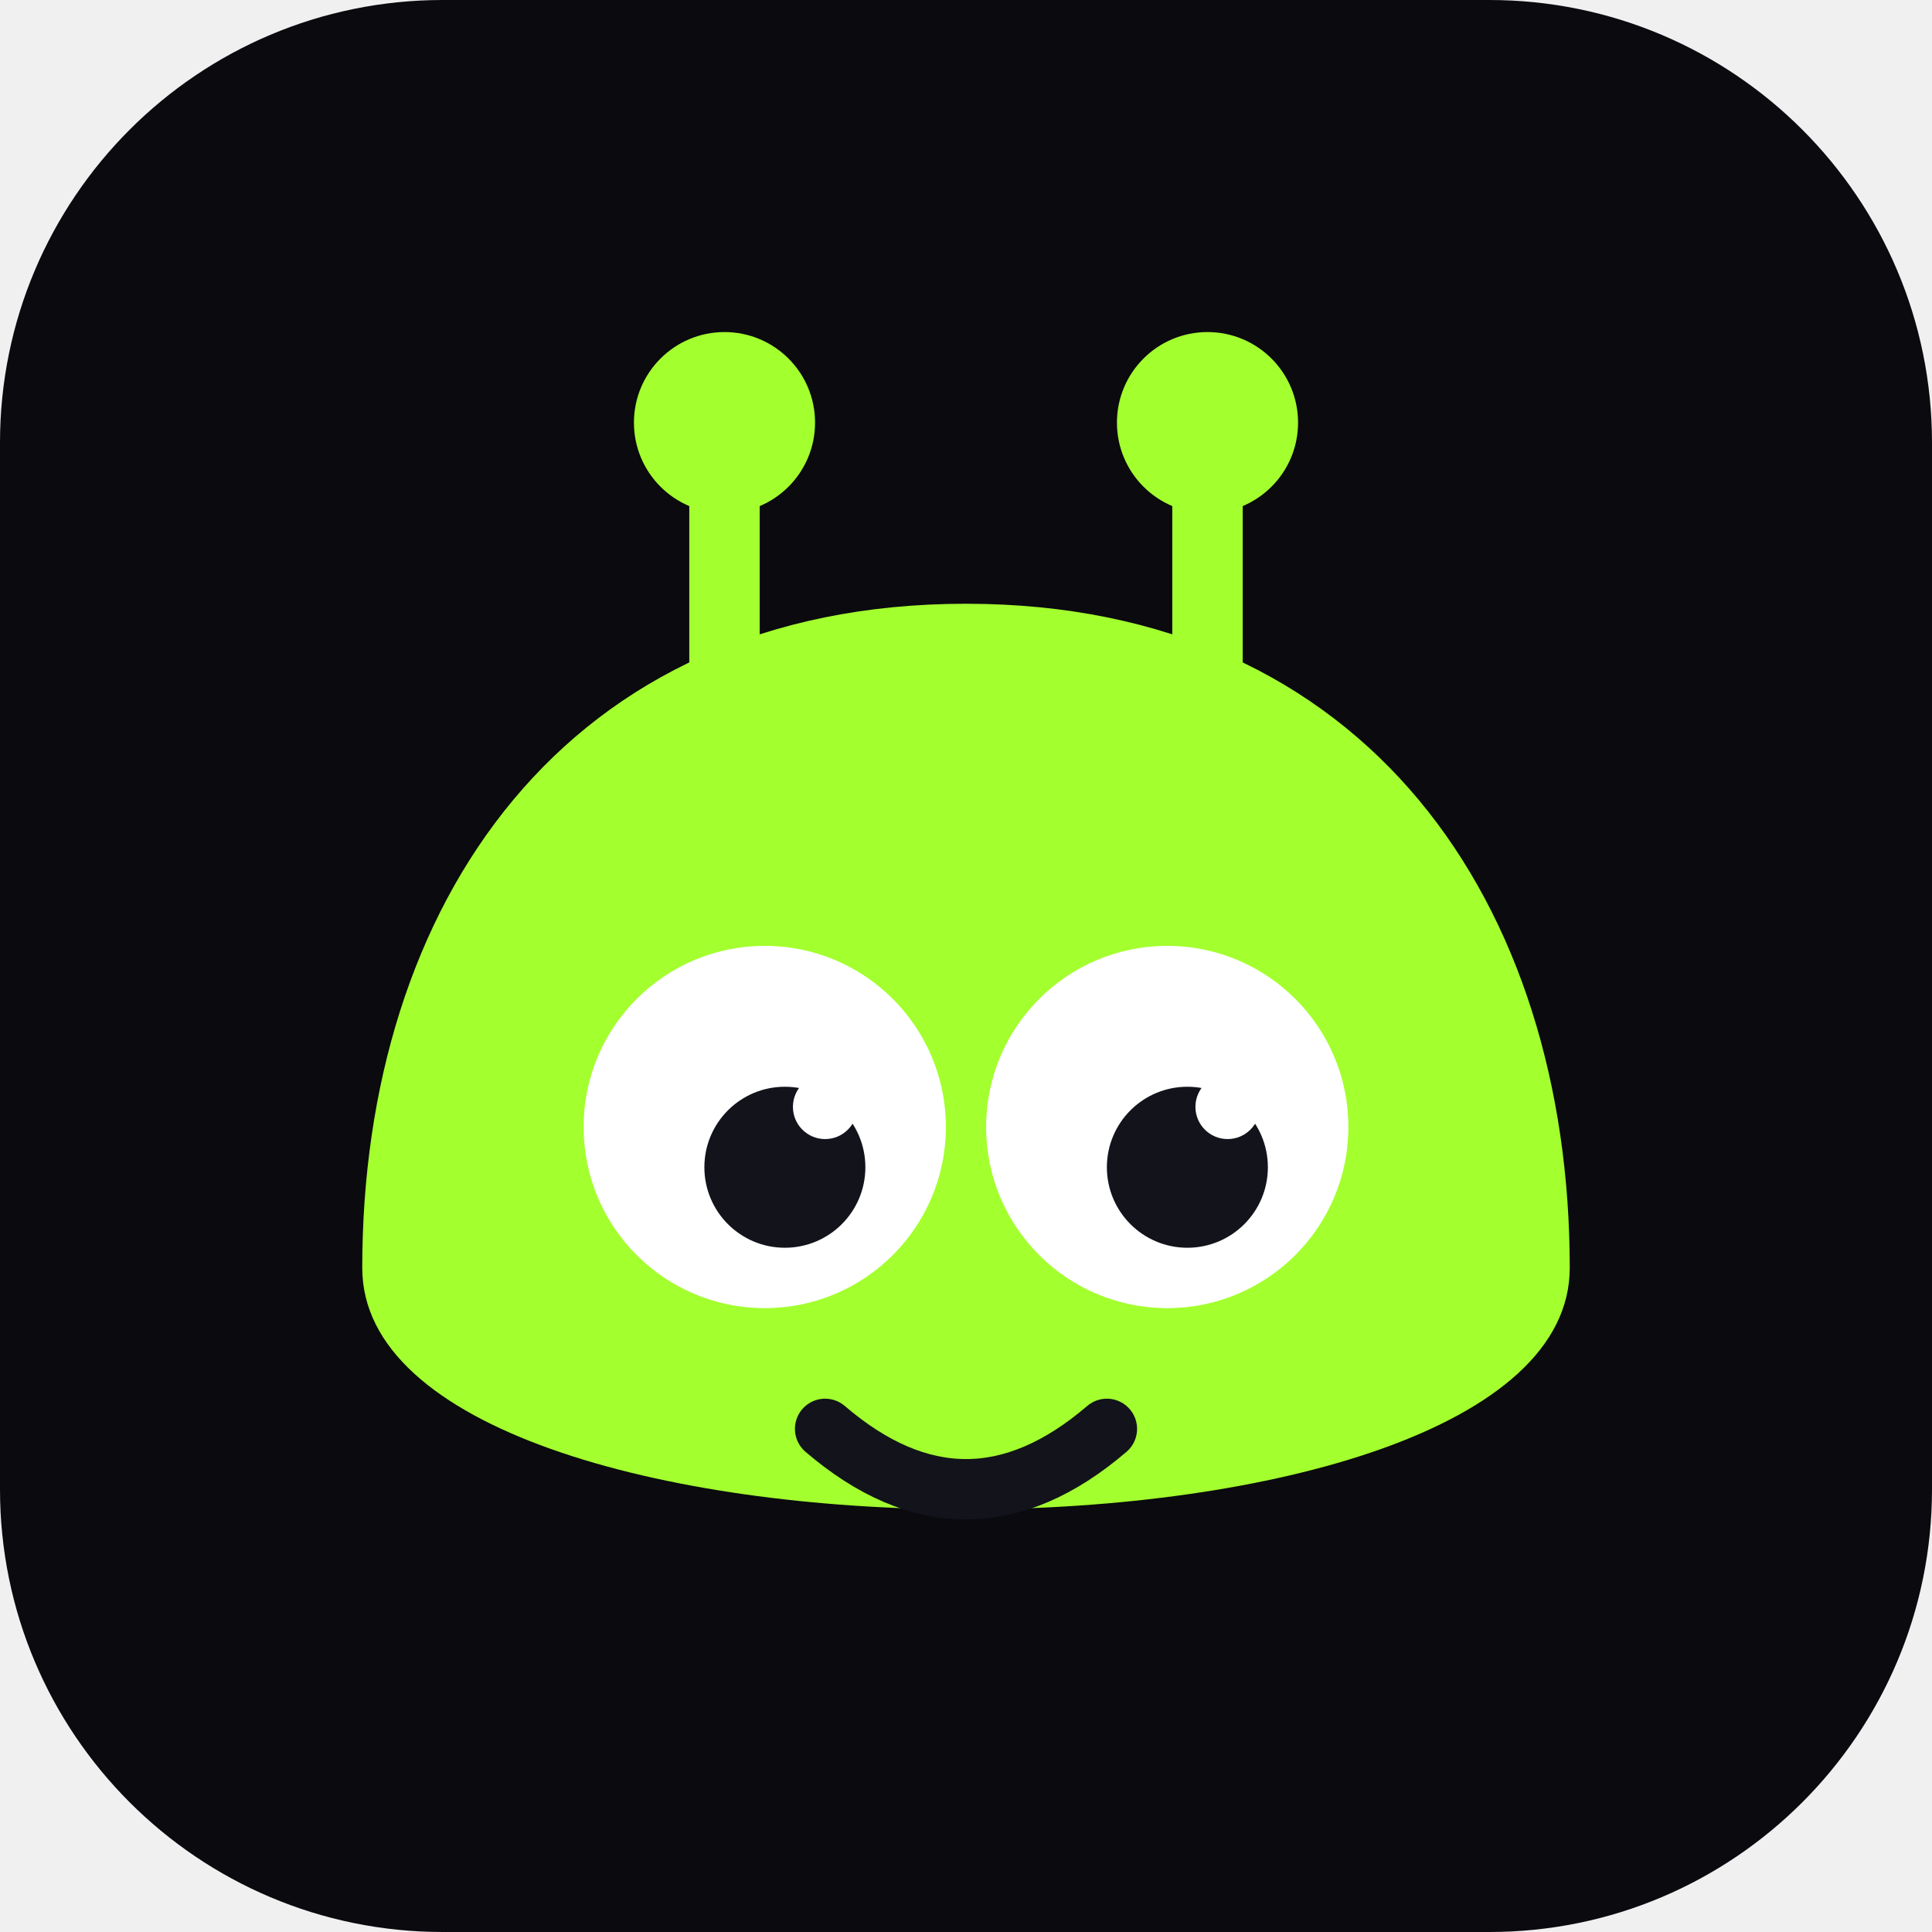
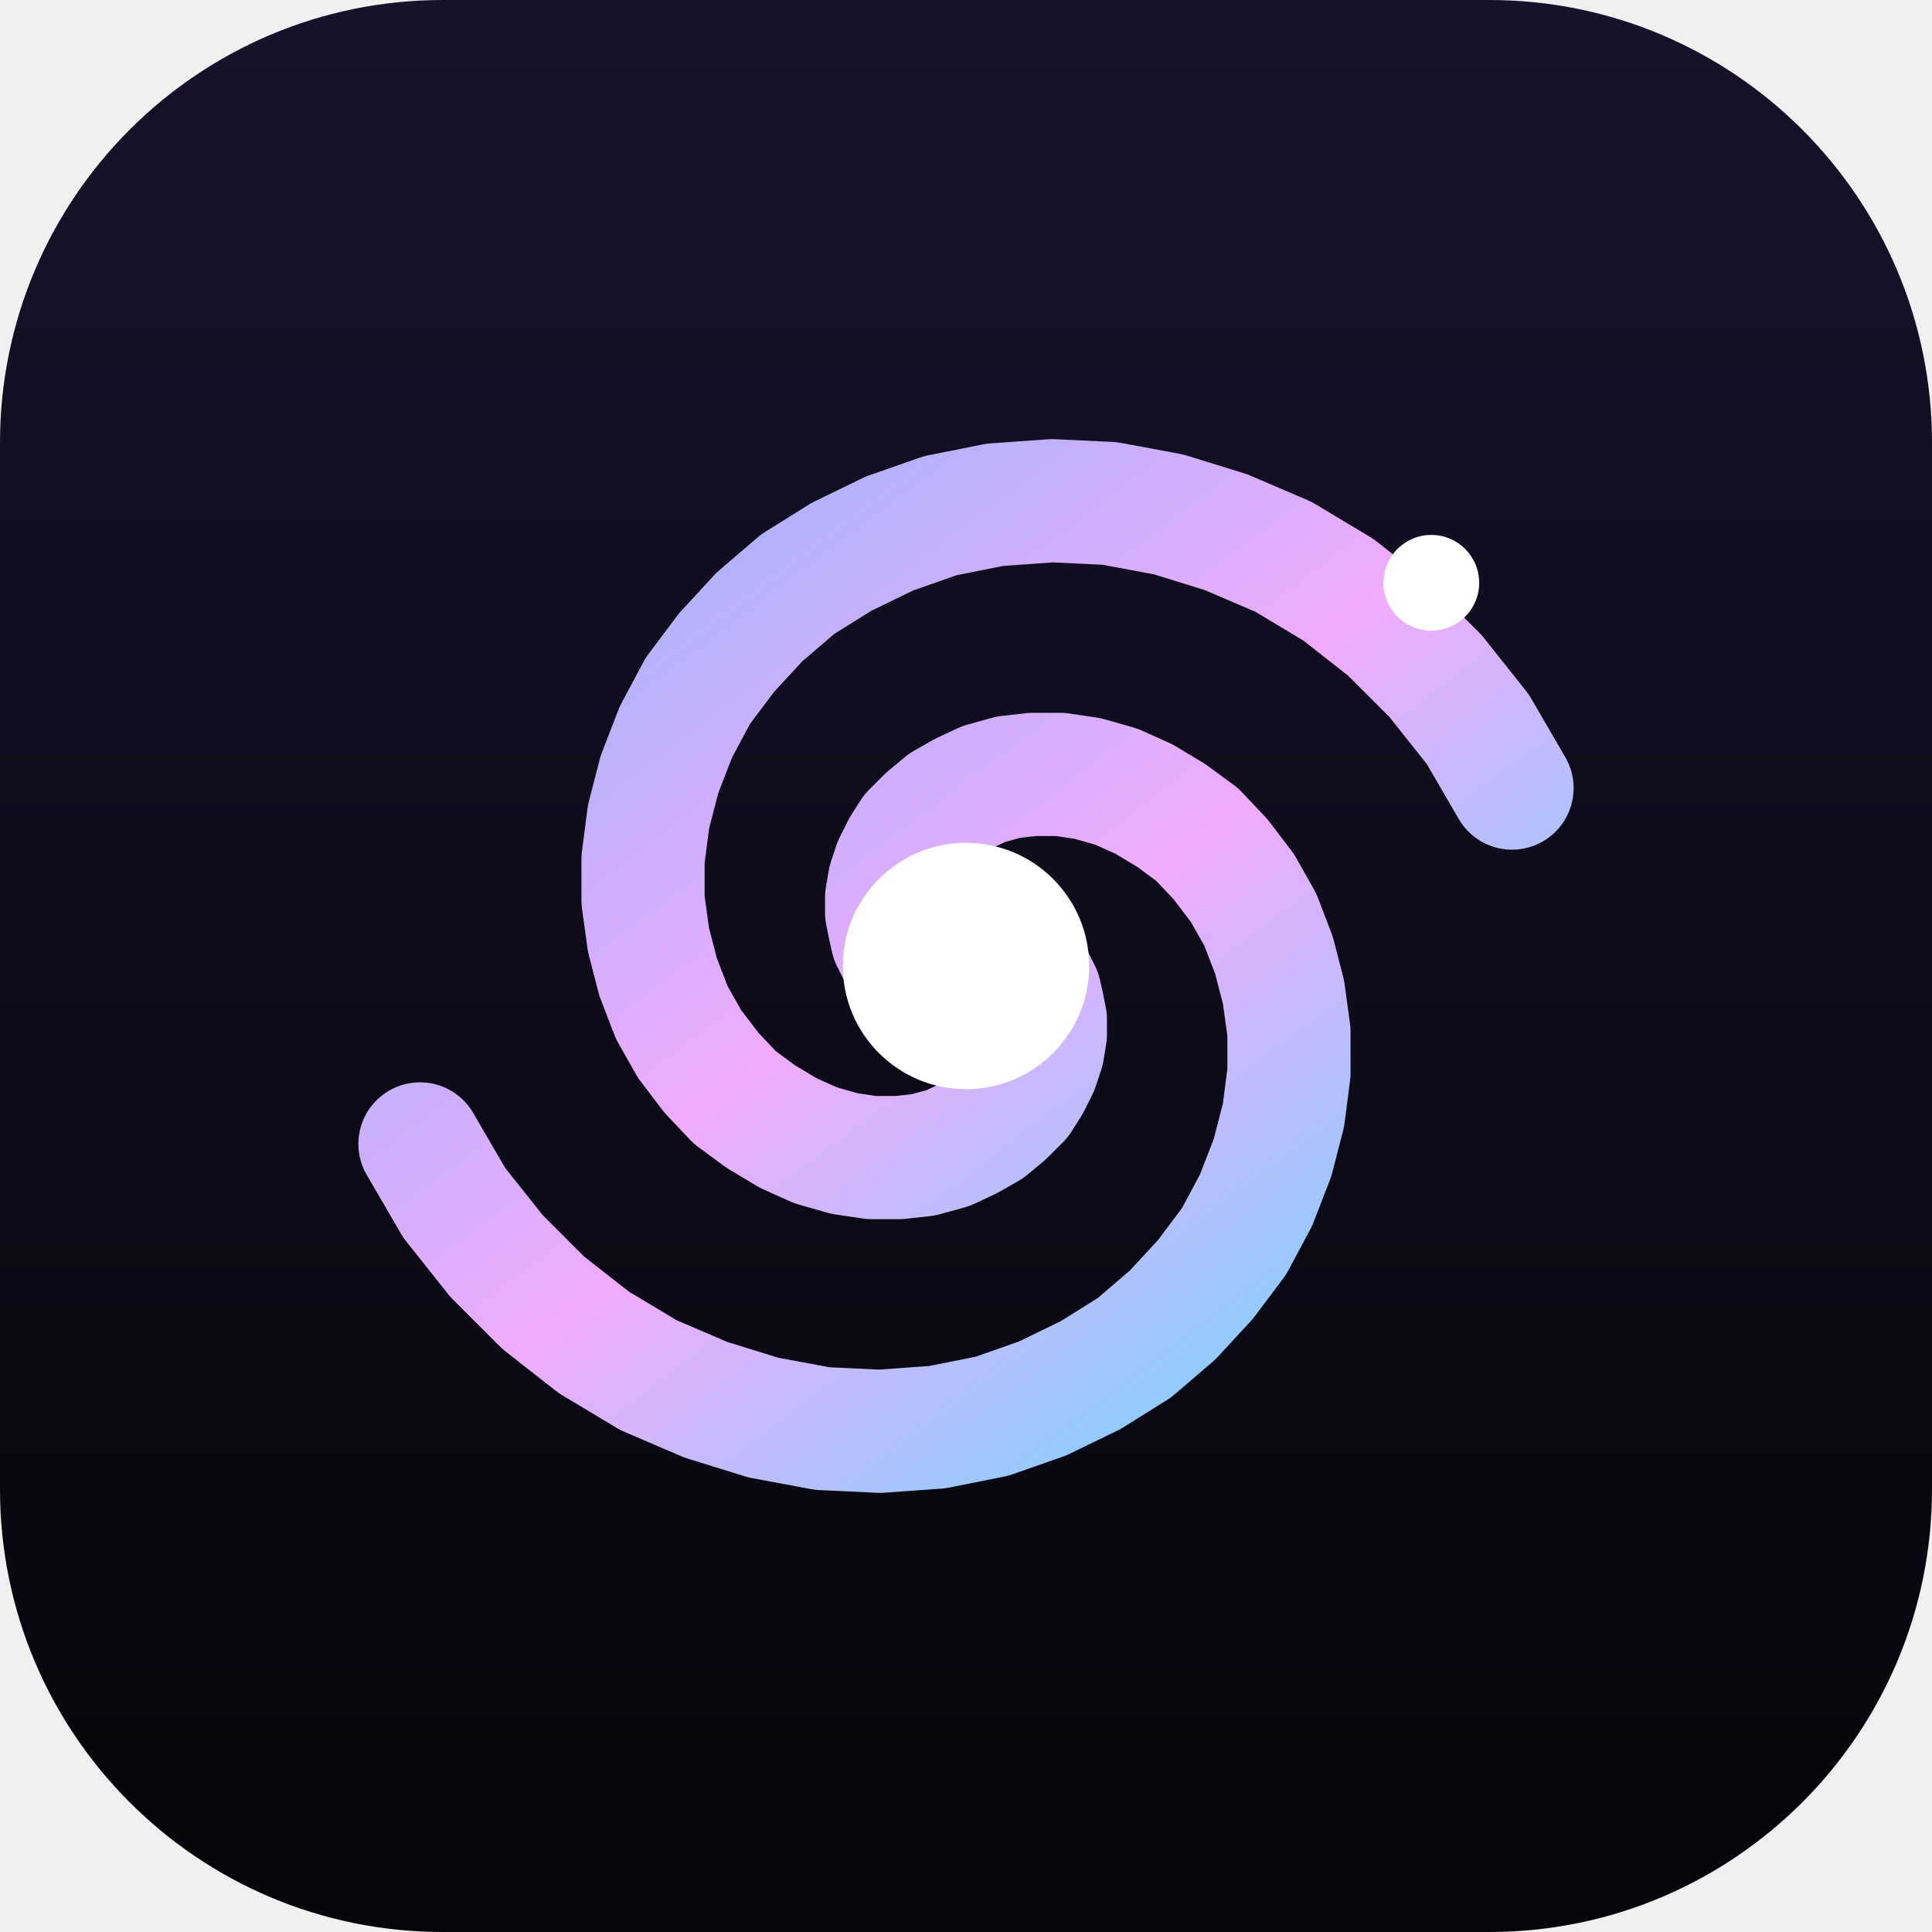
<svg xmlns="http://www.w3.org/2000/svg" viewBox="0 0 96 96" width="96" height="96">
-   <rect width="96" height="96" rx="22" fill="#0a0a0f" />
-   <g transform="translate(0 4)">
-     <path d="M36 20 v10 M60 20 v10" stroke="#a3ff2e" stroke-width="3.5" stroke-linecap="round" />
-     <circle cx="36" cy="17" r="4.5" fill="#a3ff2e" />
-     <circle cx="60" cy="17" r="4.5" fill="#a3ff2e" />
-     <path d="M48 26 c20 0 30 15 30 33 c0 16 -60 16 -60 0 c0 -18 10 -33 30 -33z" fill="#a3ff2e" />
-     <circle cx="38" cy="52" r="9" fill="#fff" />
-     <circle cx="58" cy="52" r="9" fill="#fff" />
-     <circle cx="39" cy="54" r="4" fill="#12131b" />
-     <circle cx="59" cy="54" r="4" fill="#12131b" />
-     <circle cx="41" cy="51" r="1.6" fill="#fff" />
-     <circle cx="61" cy="51" r="1.6" fill="#fff" />
-     <path d="M41 67 q7 6 14 0" stroke="#12131b" stroke-width="3" fill="none" stroke-linecap="round" />
+   <defs>
+     <linearGradient id="g" x1="0" y1="0" x2="1" y2="1">
+       <stop offset="0" stop-color="#a5b4fc" />
+       <stop offset=".5" stop-color="#f0abfc" />
+       <stop offset="1" stop-color="#7dd3fc" />
+     </linearGradient>
+     <linearGradient id="bg" x1="0" y1="0" x2="0" y2="1">
+       <stop offset="0" stop-color="#17122a" />
+       <stop offset="1" stop-color="#05050a" />
+     </linearGradient>
+   </defs>
+   <rect width="96" height="96" rx="22" fill="url(#bg)" />
+   <g transform="translate(14 14) scale(0.68)">
+     <path d="M54.0 50.0L54.5 50.5L55.0 51.2L55.4 52.0L55.6 52.9L55.8 53.9L55.8 55.0L55.6 56.2L55.2 57.4L54.6 58.6L53.9 59.7L52.8 60.8L51.6 61.8L50.2 62.6L48.7 63.3L46.9 63.8L45.1 64.0L43.1 64.0L41.1 63.7L39.0 63.1L37.0 62.2L35.0 61.0L33.1 59.6L31.4 57.8L29.8 55.7L28.5 53.4L27.5 50.8L26.8 48.1L26.4 45.2L26.4 42.2L26.8 39.1L27.6 36.0L28.8 32.9L30.4 29.9L32.5 27.1L34.9 24.5L37.7 22.1L40.9 20.1L44.4 18.4L48.1 17.1L52.1 16.3L56.3 16.0L60.5 16.2L64.8 17.0L69.0 18.3L73.2 20.1L77.2 22.5L80.9 25.4L84.3 28.8L87.4 32.7L89.9 37.0" fill="none" stroke="url(#g)" stroke-width="9" stroke-linecap="round" stroke-linejoin="round" />
+     <path d="M46.0 50.0L45.5 49.5L45.0 48.8L44.6 48.0L44.4 47.1L44.2 46.1L44.2 45.0L44.4 43.8L44.8 42.6L45.4 41.4L46.1 40.3L47.2 39.2L48.4 38.2L49.8 37.4L51.3 36.7L53.1 36.2L54.9 36.0L56.9 36.0L58.9 36.3L61.0 36.9L63.0 37.8L65.0 39.0L66.9 40.4L68.6 42.2L70.2 44.3L71.5 46.6L72.5 49.2L73.2 51.9L73.6 54.8L73.6 57.8L73.2 60.9L72.4 64.0L71.2 67.1L69.6 70.1L67.5 72.9L65.1 75.5L62.3 77.9L59.1 79.9L55.6 81.6L51.9 82.9L47.9 83.7L43.7 84.0L39.5 83.8L35.2 83.0L31.0 81.7L26.8 79.9L22.8 77.5L19.1 74.6L15.7 71.2L12.6 67.3L10.1 63.0" fill="none" stroke="url(#g)" stroke-width="9" stroke-linecap="round" stroke-linejoin="round" />
+     <circle cx="50" cy="50" r="9" fill="#fff" />
+     <circle cx="84" cy="22" r="3.5" fill="#fff" />
  </g>
</svg>
